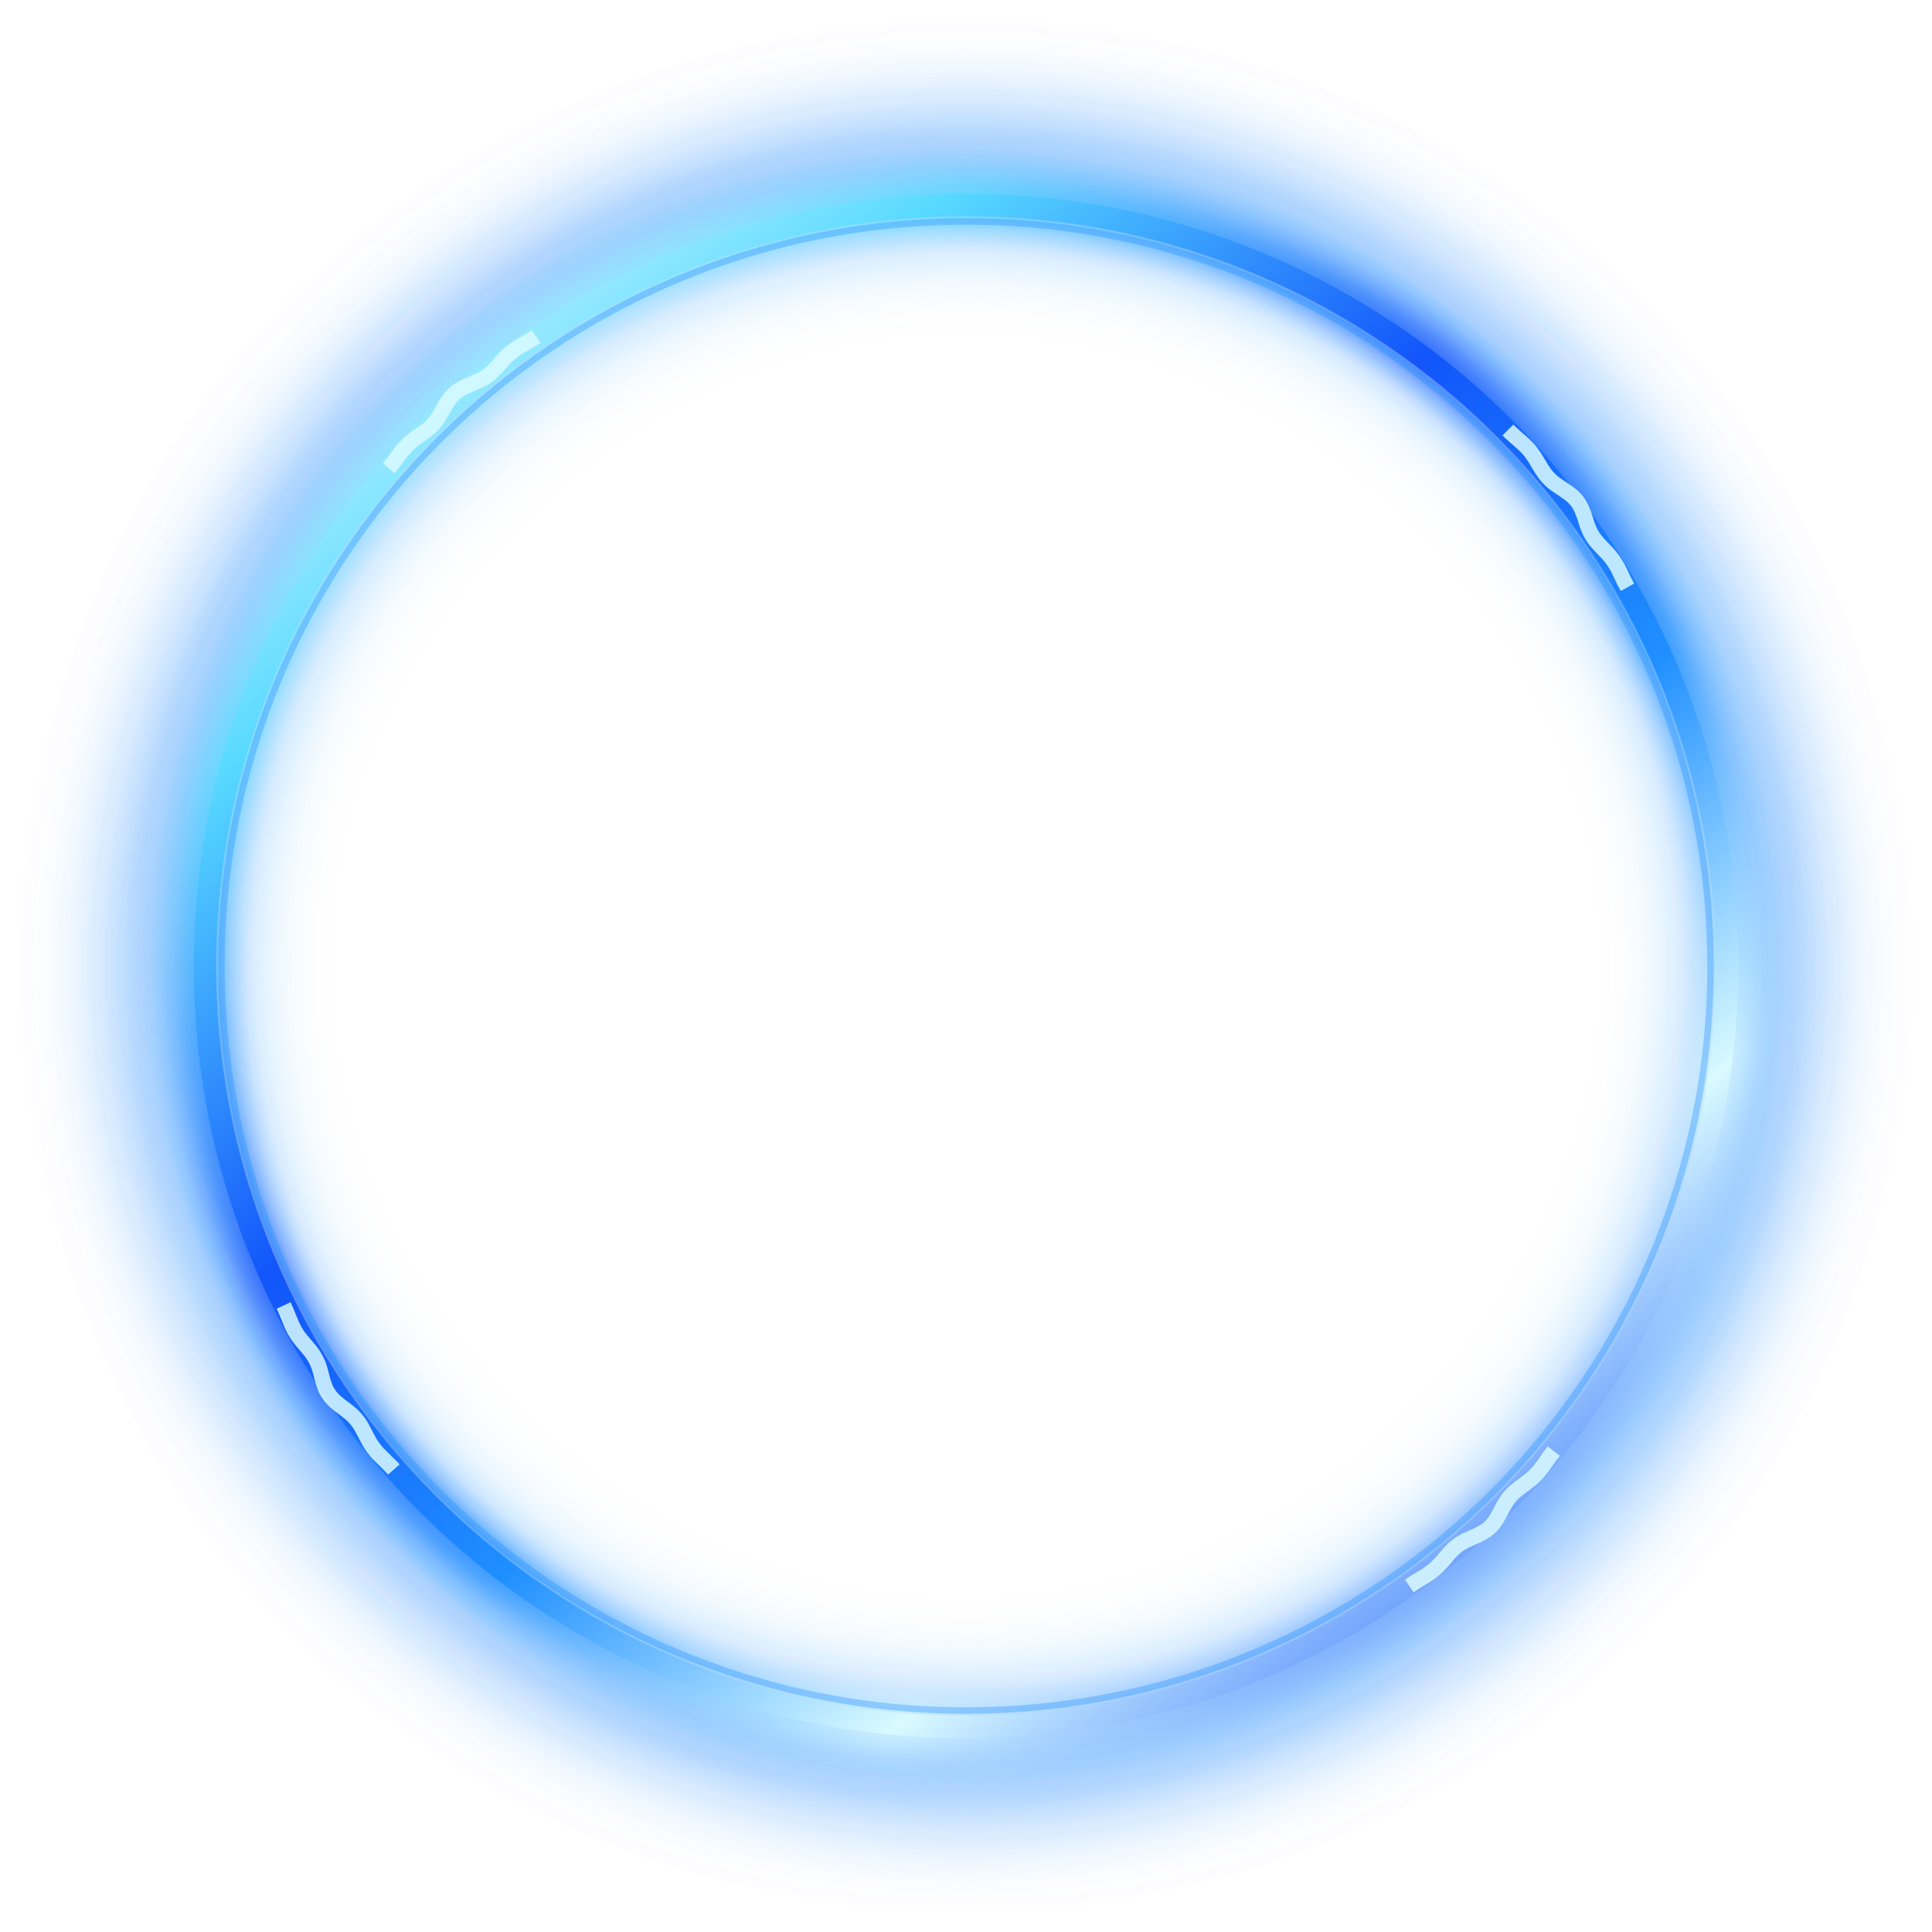
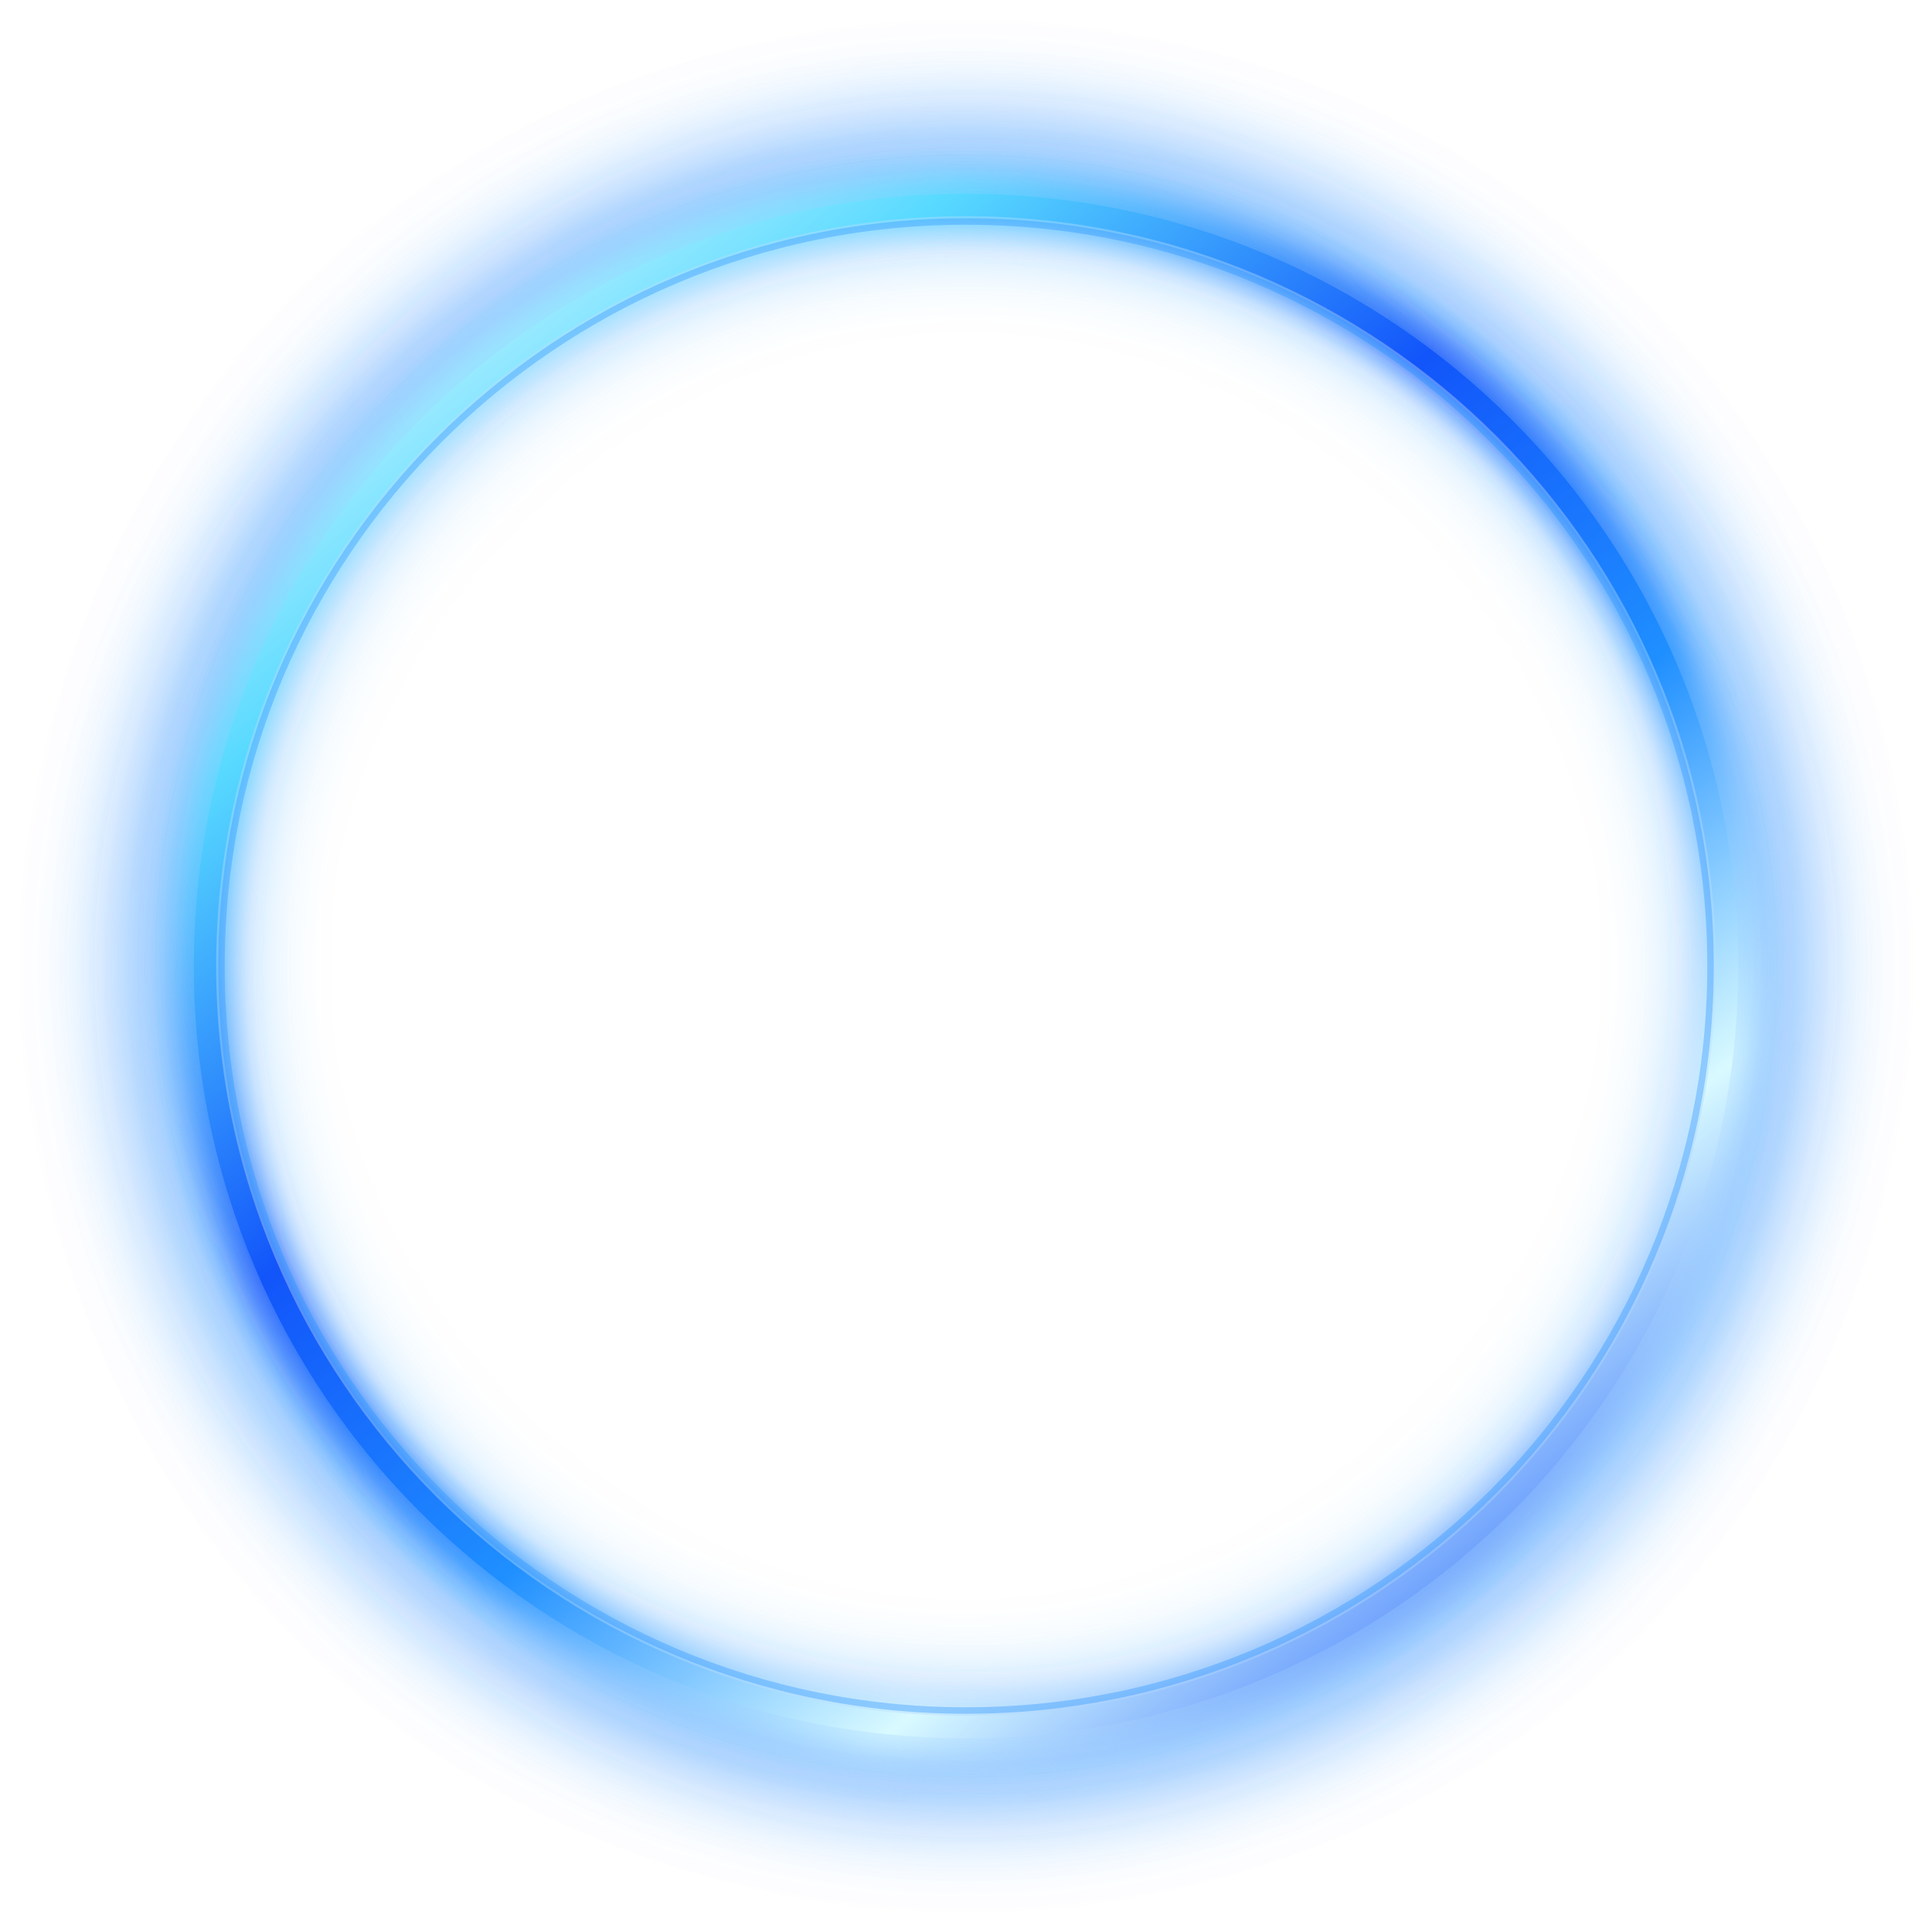
<svg xmlns="http://www.w3.org/2000/svg" viewBox="0 0 164 164" fill="none">
  <defs>
    <linearGradient id="energy" x1="32" y1="20" x2="133" y2="147" gradientUnits="userSpaceOnUse">
      <stop stop-color="#d9faff" />
      <stop offset=".17" stop-color="#57d9ff" />
      <stop offset=".39" stop-color="#1255fa" />
      <stop offset=".59" stop-color="#1f8fff" />
      <stop offset=".78" stop-color="#d9faff" />
      <stop offset="1" stop-color="#1255fa" />
    </linearGradient>
    <filter id="soft" x="-30%" y="-30%" width="160%" height="160%">
      <feGaussianBlur stdDeviation="1.4" />
    </filter>
    <filter id="halo" x="-30%" y="-30%" width="160%" height="160%">
      <feGaussianBlur stdDeviation="4" />
    </filter>
  </defs>
  <circle cx="82" cy="82" r="67" stroke="#1f8fff" stroke-width="7" opacity=".65" filter="url(#halo)" />
  <circle cx="82" cy="82" r="71" stroke="#1255fa" stroke-width="1.4" opacity=".3" filter="url(#halo)" />
  <circle cx="82" cy="82" r="65" stroke="url(#energy)" stroke-width="4" opacity=".9" filter="url(#soft)" />
  <circle cx="82" cy="82" r="63.2" stroke="#1f8fff" stroke-width=".55" opacity=".35" />
  <circle cx="82" cy="82" r="64.6" stroke="url(#energy)" stroke-width="1.9" />
-   <path d="M33.00 39.75 L33.14 39.59 L33.27 39.42 L33.40 39.26 L33.52 39.09 L33.65 38.92 L33.77 38.75 L33.90 38.58 L34.03 38.41 L34.16 38.24 L34.30 38.08 L34.44 37.93 L34.59 37.78 L34.74 37.63 L34.90 37.49 L35.06 37.36 L35.23 37.23 L35.41 37.10 L35.58 36.98 L35.76 36.86 L35.93 36.74 L36.10 36.61 L36.27 36.48 L36.43 36.35 L36.59 36.20 L36.73 36.06 L36.87 35.90 L37.01 35.73 L37.13 35.56 L37.25 35.38 L37.36 35.19 L37.47 35.00 L37.58 34.81 L37.68 34.62 L37.79 34.42 L37.91 34.23 L38.02 34.05 L38.15 33.87 L38.28 33.71 L38.43 33.55 L38.58 33.40 L38.74 33.27 L38.91 33.14 L39.10 33.03 L39.29 32.92 L39.48 32.83 L39.68 32.74 L39.89 32.65 L40.09 32.57 L40.29 32.48 L40.50 32.39 L40.69 32.30 L40.89 32.21 L41.07 32.10 L41.25 31.99 L41.42 31.87 L41.59 31.74 L41.74 31.60 L41.90 31.45 L42.04 31.30 L42.19 31.15 L42.33 30.99 L42.47 30.83 L42.61 30.67 L42.76 30.51 L42.90 30.35 L43.06 30.20 L43.21 30.06 L43.37 29.92 L43.54 29.80 L43.71 29.67 L43.88 29.55 L44.06 29.44 L44.24 29.33 L44.43 29.23 L44.61 29.12 L44.79 29.02 L44.98 28.91 L45.16 28.80 L45.34 28.69 L45.51 28.57" stroke="#d9faff" stroke-width="1.3" opacity=".85" />
-   <path d="M128.00 36.50 L128.15 36.65 L128.30 36.79 L128.46 36.93 L128.61 37.07 L128.77 37.21 L128.93 37.35 L129.09 37.49 L129.25 37.63 L129.40 37.77 L129.55 37.92 L129.70 38.07 L129.84 38.23 L129.97 38.40 L130.09 38.57 L130.21 38.74 L130.33 38.92 L130.44 39.10 L130.55 39.29 L130.66 39.47 L130.77 39.66 L130.88 39.84 L131.00 40.01 L131.12 40.19 L131.25 40.35 L131.38 40.51 L131.53 40.66 L131.68 40.81 L131.84 40.95 L132.01 41.08 L132.19 41.20 L132.37 41.33 L132.56 41.45 L132.74 41.57 L132.92 41.70 L133.10 41.82 L133.28 41.96 L133.44 42.09 L133.60 42.24 L133.75 42.40 L133.88 42.56 L134.00 42.73 L134.11 42.92 L134.21 43.11 L134.30 43.30 L134.38 43.51 L134.46 43.71 L134.53 43.92 L134.60 44.13 L134.66 44.34 L134.73 44.55 L134.81 44.76 L134.89 44.95 L134.98 45.15 L135.08 45.33 L135.19 45.52 L135.30 45.69 L135.43 45.86 L135.56 46.02 L135.70 46.18 L135.85 46.34 L135.99 46.49 L136.14 46.64 L136.29 46.80 L136.44 46.95 L136.58 47.11 L136.71 47.28 L136.84 47.44 L136.97 47.61 L137.08 47.79 L137.19 47.97 L137.30 48.15 L137.40 48.34 L137.49 48.53 L137.58 48.72 L137.67 48.91 L137.76 49.10 L137.85 49.29 L137.95 49.48 L138.05 49.67 L138.15 49.85" stroke="#d9faff" stroke-width="1.3" opacity=".85" />
-   <path d="M131.90 123.18 L131.77 123.35 L131.64 123.51 L131.51 123.68 L131.39 123.86 L131.27 124.03 L131.15 124.20 L131.03 124.38 L130.90 124.55 L130.77 124.71 L130.64 124.88 L130.50 125.04 L130.36 125.19 L130.21 125.34 L130.05 125.48 L129.89 125.62 L129.72 125.75 L129.55 125.88 L129.38 126.01 L129.21 126.13 L129.04 126.26 L128.87 126.39 L128.70 126.52 L128.54 126.66 L128.39 126.80 L128.25 126.96 L128.11 127.12 L127.98 127.28 L127.86 127.46 L127.75 127.64 L127.64 127.83 L127.53 128.02 L127.43 128.22 L127.33 128.42 L127.22 128.61 L127.12 128.80 L127.00 128.99 L126.88 129.17 L126.75 129.34 L126.61 129.50 L126.46 129.65 L126.30 129.79 L126.13 129.92 L125.95 130.03 L125.76 130.14 L125.57 130.24 L125.37 130.34 L125.17 130.43 L124.97 130.52 L124.76 130.61 L124.57 130.70 L124.37 130.79 L124.18 130.90 L124.00 131.00 L123.82 131.12 L123.65 131.25 L123.49 131.38 L123.33 131.52 L123.19 131.67 L123.04 131.82 L122.90 131.98 L122.76 132.15 L122.62 132.31 L122.49 132.47 L122.35 132.63 L122.20 132.79 L122.05 132.94 L121.90 133.09 L121.74 133.23 L121.58 133.36 L121.41 133.49 L121.24 133.61 L121.06 133.73 L120.88 133.84 L120.70 133.95 L120.52 134.06 L120.34 134.17 L120.16 134.28 L119.98 134.39 L119.81 134.51 L119.63 134.63" stroke="#d9faff" stroke-width="1.3" opacity=".85" />
-   <path d="M33.43 124.74 L33.29 124.58 L33.14 124.43 L32.99 124.28 L32.84 124.13 L32.69 123.98 L32.54 123.84 L32.39 123.69 L32.24 123.54 L32.09 123.39 L31.95 123.23 L31.82 123.07 L31.69 122.90 L31.57 122.73 L31.45 122.55 L31.34 122.37 L31.24 122.18 L31.14 121.99 L31.04 121.80 L30.94 121.61 L30.84 121.42 L30.74 121.24 L30.64 121.05 L30.53 120.87 L30.41 120.70 L30.28 120.54 L30.14 120.38 L30.00 120.22 L29.84 120.07 L29.68 119.93 L29.51 119.80 L29.34 119.66 L29.16 119.53 L28.99 119.40 L28.81 119.26 L28.64 119.12 L28.47 118.98 L28.31 118.83 L28.17 118.68 L28.03 118.52 L27.91 118.34 L27.79 118.16 L27.69 117.98 L27.61 117.78 L27.53 117.58 L27.46 117.37 L27.40 117.16 L27.34 116.95 L27.28 116.73 L27.23 116.52 L27.17 116.31 L27.11 116.10 L27.04 115.90 L26.96 115.70 L26.87 115.50 L26.77 115.32 L26.67 115.14 L26.55 114.96 L26.43 114.79 L26.30 114.62 L26.16 114.46 L26.03 114.30 L25.89 114.14 L25.75 113.97 L25.61 113.81 L25.48 113.64 L25.35 113.47 L25.23 113.30 L25.12 113.12 L25.01 112.94 L24.91 112.75 L24.82 112.56 L24.73 112.37 L24.65 112.17 L24.57 111.98 L24.49 111.78 L24.41 111.59 L24.33 111.39 L24.25 111.20 L24.16 111.01 L24.07 110.82" stroke="#d9faff" stroke-width="1.3" opacity=".85" />
</svg>
